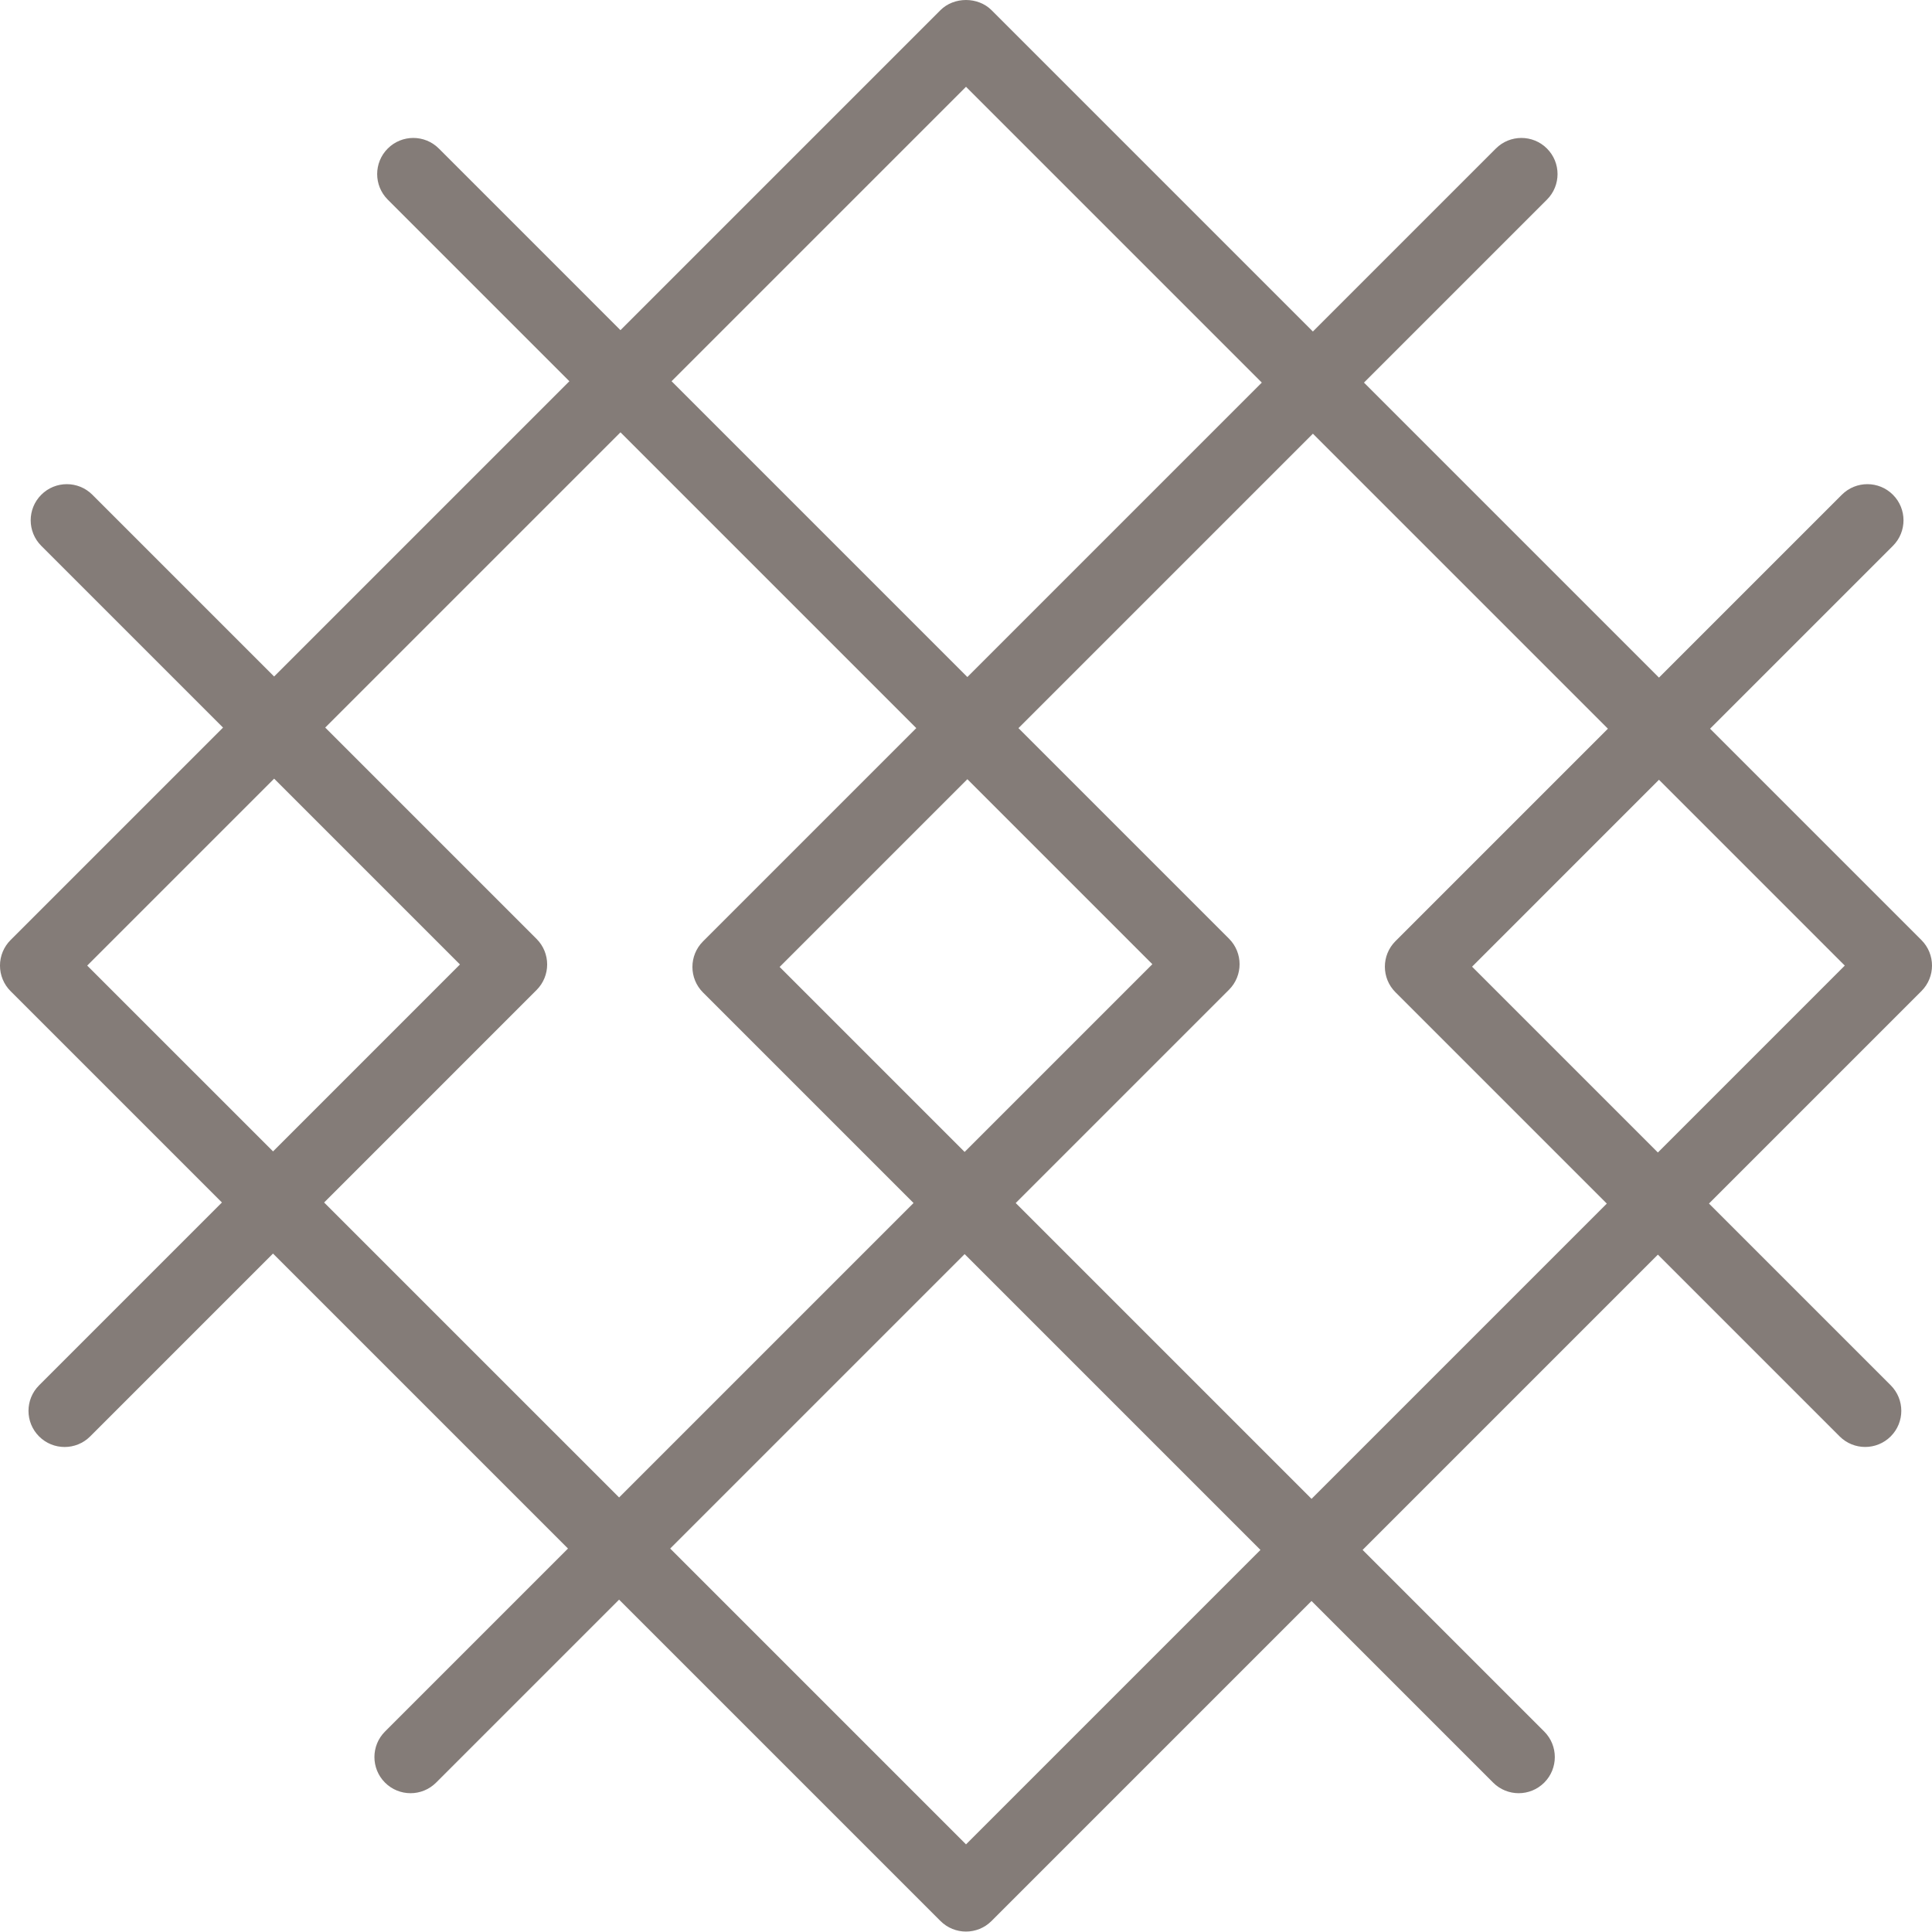
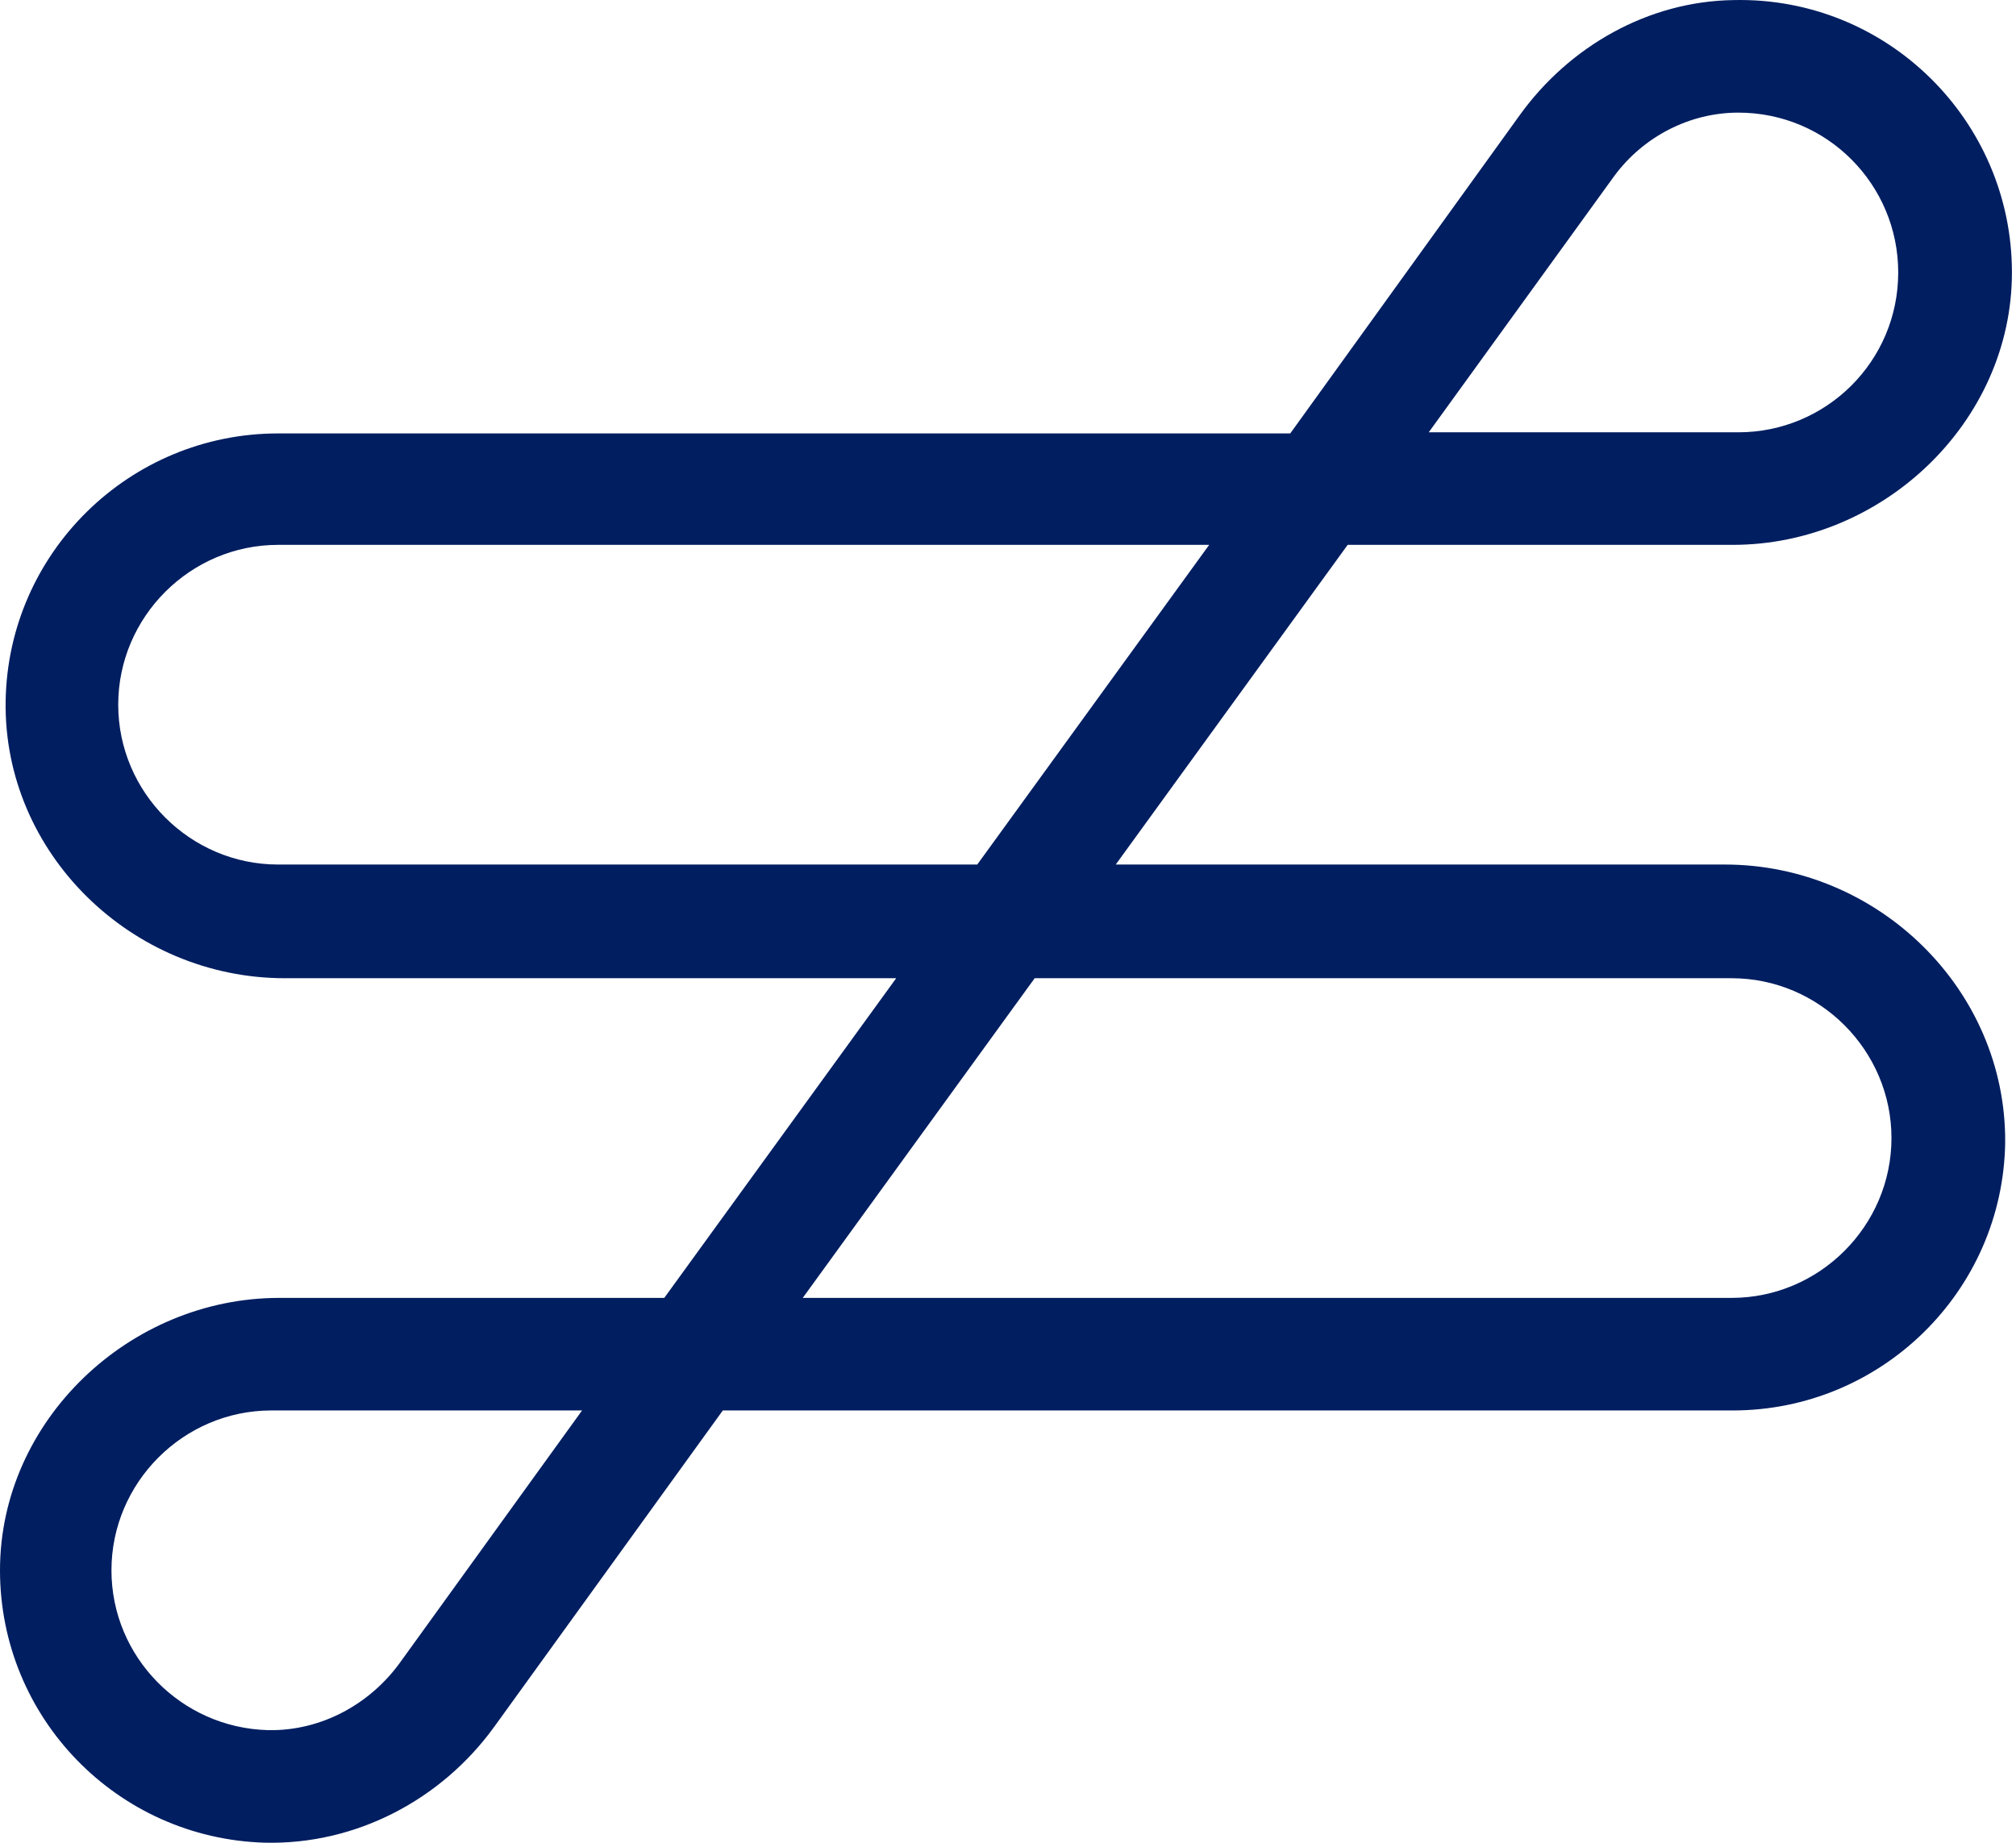
- <svg xmlns="http://www.w3.org/2000/svg" version="1.1" id="Layer_1" x="0px" y="0px" viewBox="488.033 281.743 120.333 120.307" enable-background="new 488.033 281.743 120.333 120.307" xml:space="preserve">
-   <path fill="#847C78" d="M607.707,340.293l-13.164-13.164l11.389-11.389c0.879-0.879,0.879-2.303,0-3.182s-2.303-0.879-3.182,0  l-11.389,11.389l-18.374-18.374l11.397-11.397c0.879-0.879,0.879-2.303,0-3.182s-2.303-0.879-3.182,0l-11.397,11.397l-20.015-20.015  c-0.844-0.844-2.338-0.844-3.182,0l-19.93,19.93l-11.312-11.312c-0.879-0.879-2.303-0.879-3.182,0s-0.879,2.303,0,3.182  l11.312,11.312l-18.39,18.39l-11.32-11.32c-0.879-0.879-2.303-0.879-3.182,0s-0.879,2.303,0,3.182l11.32,11.32l-13.233,13.233  c-0.422,0.422-0.659,0.994-0.659,1.591s0.237,1.169,0.659,1.591l13.164,13.164l-11.388,11.388c-0.879,0.879-0.879,2.303,0,3.182  c0.439,0.439,1.015,0.659,1.591,0.659s1.151-0.22,1.591-0.659l11.388-11.389l18.373,18.373l-11.397,11.397  c-0.879,0.879-0.879,2.303,0,3.182c0.439,0.439,1.015,0.659,1.591,0.659s1.151-0.22,1.591-0.659l11.397-11.397l20.016,20.015  c0.439,0.439,1.015,0.659,1.591,0.659s1.151-0.22,1.591-0.659l19.93-19.93l11.312,11.312c0.439,0.439,1.015,0.659,1.591,0.659  s1.151-0.22,1.591-0.659c0.879-0.879,0.879-2.303,0-3.182l-11.312-11.312l18.391-18.391l11.32,11.32  c0.439,0.439,1.015,0.659,1.591,0.659s1.151-0.22,1.591-0.659c0.879-0.879,0.879-2.303,0-3.182l-11.32-11.32l13.232-13.232  C608.586,342.596,608.586,341.172,607.707,340.293z M548.2,287.148l18.424,18.424l-18.339,18.339l-18.424-18.424L548.2,287.148z   M493.465,341.884l11.643-11.643l11.573,11.573l-11.642,11.643L493.465,341.884z M508.22,356.639l13.233-13.234  c0.879-0.879,0.879-2.303,0-3.182l-13.164-13.164l18.39-18.39l18.424,18.424l-13.284,13.284c-0.879,0.879-0.879,2.303,0,3.182  l13.113,13.113l-18.339,18.339L508.22,356.639z M548.285,330.275l11.522,11.522l-11.693,11.693l-11.522-11.522L548.285,330.275z   M548.2,396.618l-18.425-18.425l18.339-18.339l18.425,18.425L548.2,396.618z M569.721,375.098l-18.425-18.425l13.284-13.284  c0.879-0.879,0.879-2.303,0-3.182l-13.113-13.113l18.339-18.339l18.374,18.374l-13.232,13.233c-0.879,0.879-0.879,2.303,0,3.182  l13.164,13.164L569.721,375.098z M591.293,353.525l-11.573-11.573l11.641-11.642l11.573,11.574L591.293,353.525z" />
+ <svg xmlns="http://www.w3.org/2000/svg" width="175" height="160" viewBox="0 0 175 160" fill="none">
+   <path d="M149.725 75.064H96.852L116.985 47.308H150.409C163.408 47.308 174.647 36.655 174.647 23.657C174.647 10.463 163.799 -0.287 150.507 0.006C143.08 0.104 136.238 4.013 131.938 9.975L112.001 37.633H24.14C11.239 37.633 0.684 47.992 0.489 60.893C0.293 74.087 11.435 84.935 24.726 84.935H77.795L57.662 112.691H24.238C11.239 112.691 0 123.344 0 136.342C0 149.145 10.164 159.602 22.967 159.993C30.883 160.188 38.311 156.279 42.904 149.927L62.744 122.464H150.409C163.31 122.464 173.865 112.104 174.061 99.204C174.158 85.912 163.017 75.064 149.725 75.064ZM140.148 15.252C142.689 11.831 146.696 9.779 150.898 9.779C158.619 9.779 164.776 16.034 164.776 23.657C164.776 31.378 158.521 37.535 150.898 37.535H124.022L140.148 15.252ZM34.793 144.258C32.154 147.972 27.854 150.318 23.26 150.22C15.735 150.024 9.675 143.867 9.675 136.342C9.675 128.719 15.93 122.464 23.553 122.464H50.527L34.793 144.258ZM24.14 75.064C16.517 75.064 10.262 68.809 10.262 61.186C10.262 53.563 16.517 47.308 24.14 47.308H104.964L84.831 75.064H24.14ZM150.312 112.691H69.683L89.816 84.935H150.312C157.935 84.935 164.19 91.19 164.19 98.813C164.19 106.436 157.935 112.691 150.312 112.691Z" fill="#001E60" />
</svg>
